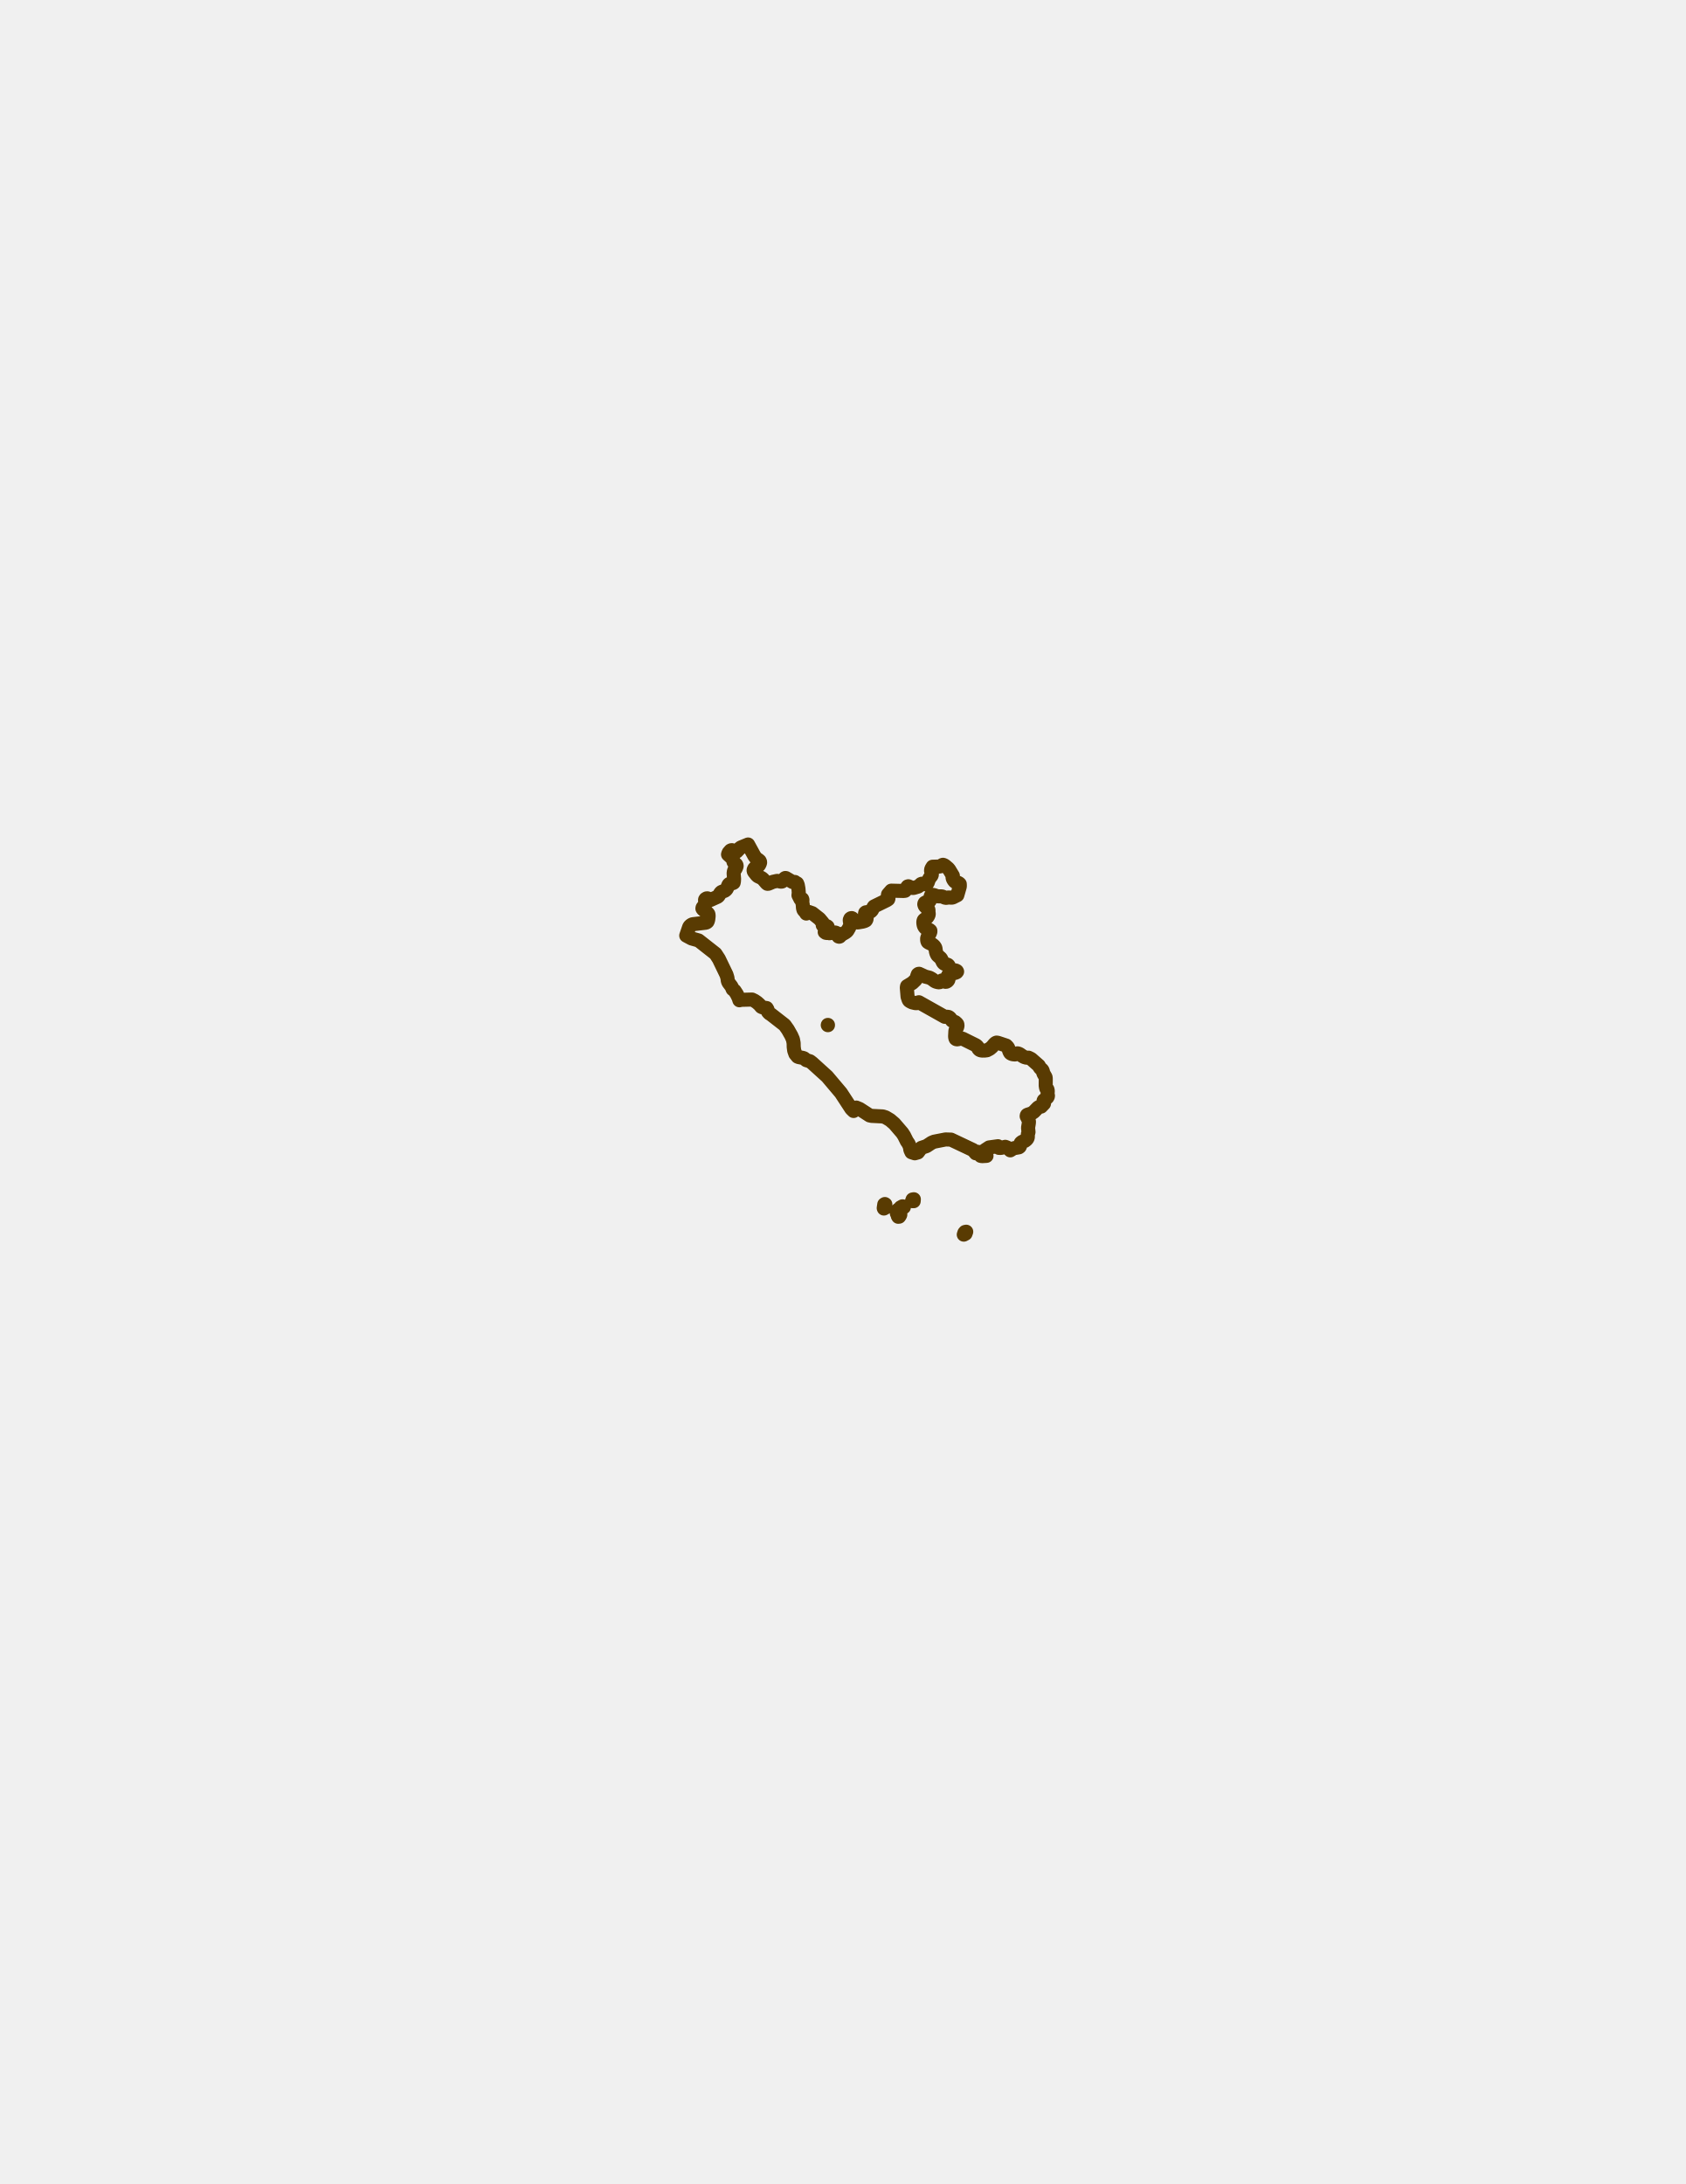
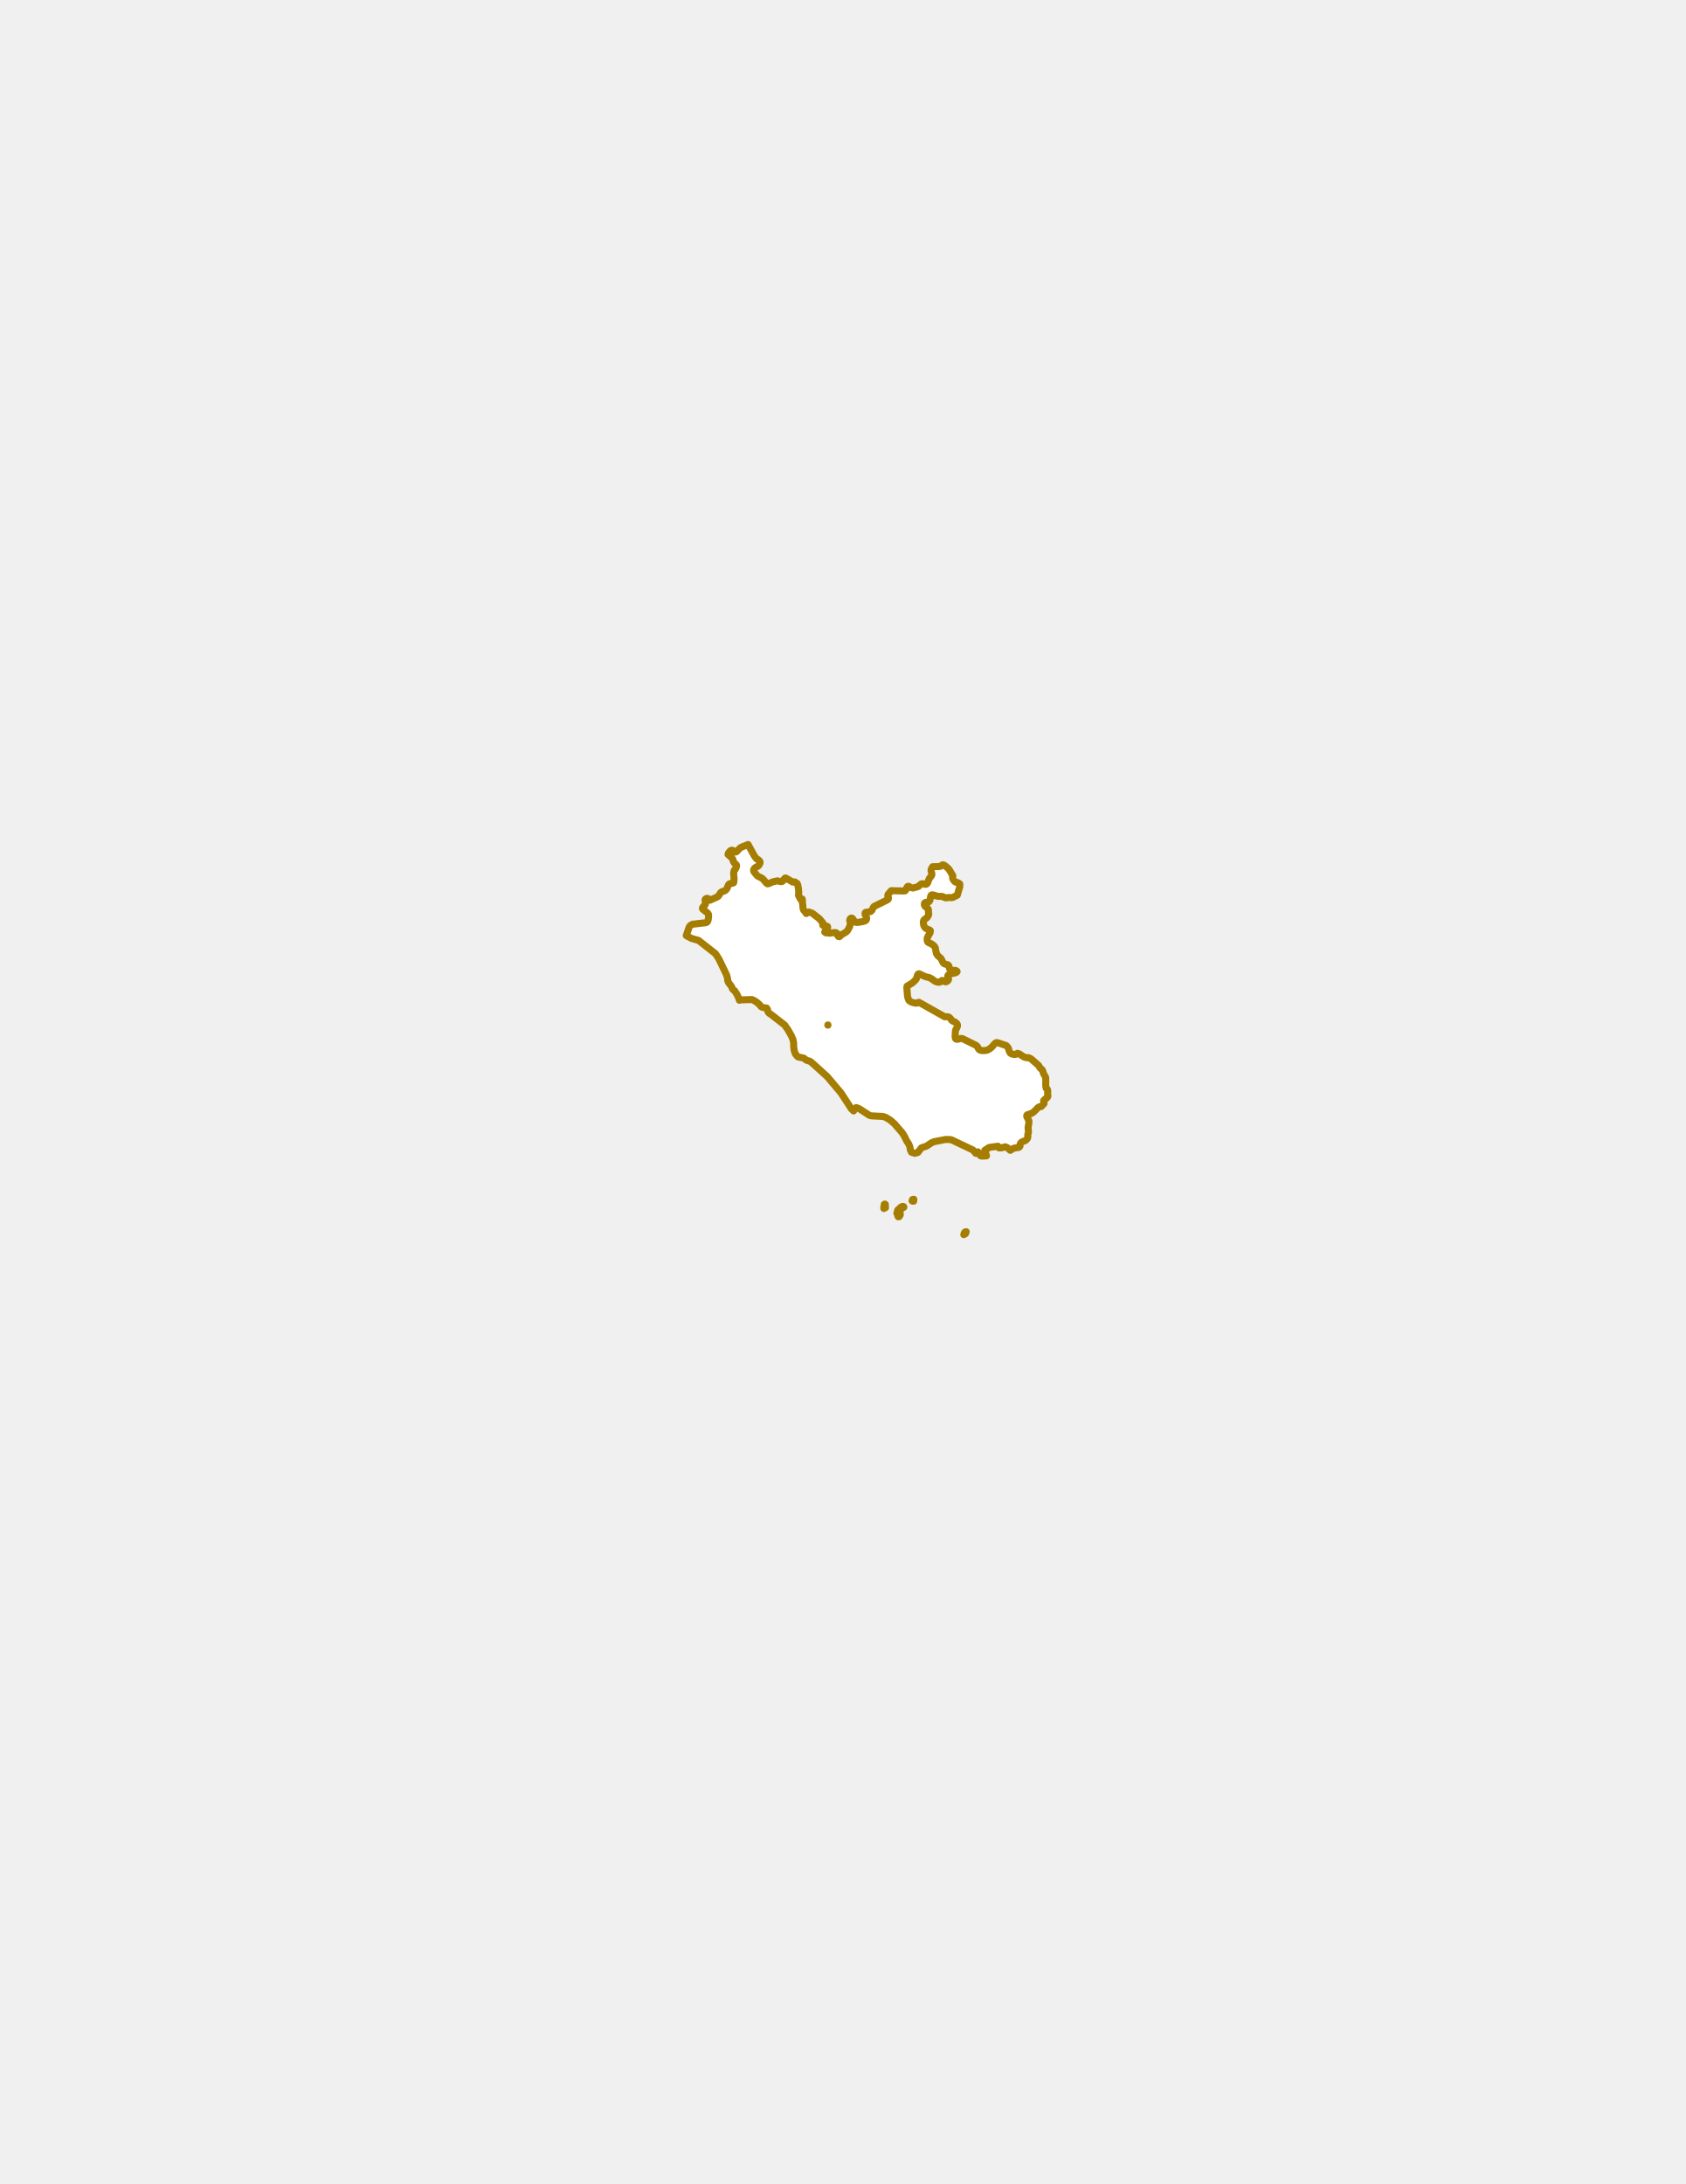
<svg xmlns="http://www.w3.org/2000/svg" version="1.1" id="svg2" width="359.309" height="465.449" viewBox="0 0 359.309 465.449">
  <defs id="defs6" />
  <g id="g8" transform="matrix(1.333333,0,0,-1.333333,-300.3667,586.0866)">
-     <path d="m 371.065,247.618 0.082,-0.047 h 0.172 l 0.026,0.305 -0.198,-0.033 z m -13.466,28.089 -0.009,0.008 0.001,0.013 0.006,0.014 0.021,-0.001 0.002,-0.034 z m 35.147,-11.171 -0.021,0.146 0.025,0.487 -0.018,0.165 -0.042,0.121 -0.063,0.061 -0.112,0.076 -0.049,0.18 -0.042,0.291 0.007,1.036 -0.014,0.227 -0.032,0.099 -0.295,0.514 -0.074,0.19 -0.049,0.214 -0.038,0.093 -0.049,0.091 -0.056,0.077 -0.225,0.193 -0.14,0.156 -0.133,0.276 -1.217,1.07 -0.431,0.211 -0.316,-0.009 -0.357,0.103 -0.277,0.147 -0.453,0.318 -0.224,0.103 -0.155,0.028 -0.084,-0.056 -0.073,-0.064 -0.123,-0.043 -0.178,-0.017 -0.333,0.049 -0.201,0.08 -0.13,0.084 -0.063,0.087 -0.049,0.09 -0.08,0.186 -0.126,0.404 -0.06,0.125 -0.098,0.129 -0.189,0.191 -1.336,0.444 -0.204,0.031 -0.095,-0.034 -0.088,-0.049 -0.15,-0.133 -0.379,-0.455 -0.36,-0.311 -0.46,-0.244 -0.365,-0.048 -0.396,-0.003 -0.206,0.031 -0.152,0.047 -0.088,0.056 -0.077,0.07 -0.066,0.075 -0.049,0.082 -0.039,0.089 -0.031,0.1 -0.106,0.134 -0.175,0.153 -2.174,1.077 -0.119,0.017 -0.119,-0.003 -0.109,-0.016 -0.28,-0.078 -0.239,-0.039 -0.13,0.03 -0.091,0.065 -0.039,0.094 -0.024,0.108 -0.014,0.117 -0.004,0.126 0.042,0.786 0.028,0.12 0.042,0.1 0.196,0.374 0.04,0.11 0.021,0.119 0.007,0.131 -0.035,0.141 -0.11,0.142 -0.238,0.203 -0.262,0.094 -0.246,0.146 -0.311,0.416 -0.117,0.093 -0.116,0.065 -0.249,0.036 -0.35,-0.014 -4.137,2.327 -0.109,-0.029 -0.07,-0.066 -0.155,-0.05 -0.231,0.005 -0.519,0.126 -0.291,0.146 -0.176,0.118 -0.063,0.098 -0.042,0.09 -0.133,0.402 -0.021,0.099 -0.112,1.346 v 0.099 l 0.038,0.187 0.849,0.516 0.498,0.479 0.091,0.129 0.052,0.094 0.046,0.1 0.085,0.316 0.094,0.251 0.106,0.078 0.101,0.016 0.986,-0.454 0.694,-0.174 0.371,-0.205 0.411,-0.306 0.123,-0.071 0.164,-0.067 0.305,-0.077 h 0.172 l 0.126,0.036 0.175,0.163 0.134,0.091 0.091,-0.018 0.232,-0.136 0.217,-0.064 0.133,0.009 0.112,0.045 0.08,0.061 0.071,0.071 0.059,0.081 0.039,0.086 0.014,0.102 -0.032,0.089 -0.091,0.178 -0.024,0.106 0.028,0.134 0.08,0.132 0.267,0.158 0.845,0.182 0.206,0.094 0.085,0.104 -0.045,0.081 -0.085,0.06 -0.102,0.035 -0.119,0.02 -0.375,0.005 -0.241,0.05 -0.098,0.048 -0.077,0.057 -0.054,0.089 -0.035,0.099 -0.049,0.219 -0.031,0.107 -0.043,0.088 -0.056,0.07 -0.056,0.045 -0.059,0.033 -0.435,0.109 -0.095,0.048 -0.084,0.059 -0.066,0.072 -0.063,0.077 -0.266,0.544 -0.054,0.083 -0.063,0.076 -0.449,0.391 -0.063,0.078 -0.101,0.186 -0.07,0.196 -0.056,0.217 -0.067,0.469 -0.035,0.098 -0.045,0.092 -0.113,0.163 -0.141,0.139 -0.238,0.18 -0.585,0.281 -0.074,0.068 -0.056,0.113 -0.035,0.148 -0.01,0.256 0.021,0.138 0.066,0.151 0.354,0.614 0.074,0.225 v 0.158 l -0.063,0.072 -0.091,0.054 -0.421,0.16 -0.175,0.117 -0.075,0.065 -0.122,0.156 -0.091,0.181 -0.035,0.135 -0.032,0.165 -0.021,0.277 0.028,0.167 0.046,0.125 0.063,0.078 0.32,0.229 0.101,0.092 0.105,0.124 0.154,0.249 0.042,0.167 0.007,0.142 -0.045,0.196 -0.007,0.072 0.014,0.189 -0.011,0.112 -0.028,0.105 -0.049,0.088 -0.066,0.077 -0.074,0.068 -0.25,0.177 -0.08,0.085 -0.063,0.111 -0.053,0.186 0.021,0.122 0.053,0.096 0.073,0.061 0.096,0.039 0.364,0.036 0.13,0.047 0.144,0.182 0.063,0.225 0.056,0.394 0.063,0.177 0.084,0.107 0.098,0.024 0.119,-0.007 0.236,-0.047 0.315,-0.121 0.238,-0.057 0.636,-0.014 0.112,-0.026 0.203,-0.084 0.091,-0.052 0.21,-0.065 0.119,-10e-4 0.337,0.054 0.491,-0.027 0.123,0.016 0.105,0.03 0.698,0.349 0.396,1.371 0.007,0.187 -0.01,0.229 -0.067,0.068 -0.081,0.062 -0.091,0.051 -0.102,0.042 -0.246,0.059 -0.105,0.041 -0.087,0.05 -0.088,0.092 -0.091,0.12 -0.126,0.203 -0.049,0.163 -0.021,0.124 0.052,0.248 -0.585,0.968 -0.169,0.204 -0.49,0.417 -0.182,0.109 -0.148,0.048 -0.07,-0.013 -0.066,-0.03 -0.233,-0.173 -0.098,-0.038 -0.112,-0.023 -1.08,-0.03 -0.203,-0.338 -0.028,-0.114 -0.021,-0.144 0.01,-0.119 0.028,-0.107 0.067,-0.202 0.021,-0.111 0.003,-0.11 -0.028,-0.112 -0.049,-0.095 -0.252,-0.318 -0.105,-0.173 -0.091,-0.202 -0.109,-0.326 -0.045,-0.096 -0.056,-0.092 -0.06,-0.082 -0.101,-0.057 -0.137,-0.021 -0.394,0.094 -0.161,0.01 -0.143,-0.051 -0.372,-0.353 -0.116,-0.062 -0.712,-0.213 -0.147,-0.002 -0.248,0.059 -0.141,0.063 -0.2,0.125 -0.095,0.025 -0.112,-0.032 -0.112,-0.146 -0.067,-0.132 -0.091,-0.23 -0.042,-0.08 -0.056,-0.069 -0.045,-0.036 -0.256,-0.027 -1.943,0.049 -0.515,-0.59 -0.046,-0.271 0.042,-0.092 0.035,-0.096 0.025,-0.111 v -0.113 l -0.035,-0.1 -0.242,-0.161 -2.02,-0.989 -0.081,-0.091 -0.241,-0.485 -0.06,-0.079 -0.115,-0.115 -0.049,-0.038 -0.014,-0.009 -0.765,-0.123 -0.084,-0.068 -0.035,-0.136 0.013,-0.11 0.039,-0.107 0.175,-0.376 0.028,-0.102 0.004,-0.112 -0.028,-0.104 -0.039,-0.09 -0.056,-0.085 -0.207,-0.102 -0.318,-0.094 -0.751,-0.126 -0.308,0.011 -0.193,0.056 -0.313,0.51 -0.074,0.07 -0.094,0.044 -0.119,-0.016 -0.109,-0.075 -0.084,-0.193 -0.007,-0.135 0.028,-0.118 0.035,-0.1 0.025,-0.105 0.007,-0.121 -0.014,-0.122 -0.092,-0.35 -0.084,-0.199 -0.255,-0.451 -0.126,-0.149 -0.243,-0.179 -0.61,-0.35 -0.28,-0.287 -0.088,-0.026 -0.105,0.031 -0.131,0.175 -0.143,0.363 -0.144,0.068 -0.133,0.037 -0.905,-0.115 -0.186,0.078 -0.197,-0.044 -0.187,0.033 -0.173,0.124 0.218,0.417 0.106,0.133 0.139,0.112 v 0.19 l -0.103,0.077 -0.257,0.074 -0.103,0.075 -0.061,0.022 -0.18,-0.031 -0.068,0.009 -0.014,0.07 0.027,0.255 -0.013,0.072 -0.537,0.641 -1.147,0.898 -0.538,0.187 -0.415,-0.248 -0.122,0.216 -0.26,0.282 -0.08,0.127 -0.063,0.263 -0.04,0.521 -0.068,0.376 0.017,0.414 -0.042,0.128 -0.097,-0.013 -0.109,-0.043 -0.075,0.042 -0.308,0.607 0.047,0.408 -0.053,0.641 -0.105,0.59 -0.107,0.26 -0.324,0.163 -0.039,0.066 -0.345,-0.016 -1.083,0.639 -0.095,0.012 -0.077,-0.039 -0.067,-0.07 -0.164,-0.262 -0.063,-0.077 -0.075,-0.067 -0.088,-0.05 -0.108,-0.017 -0.123,0.004 -0.452,0.115 -0.115,-0.004 -0.66,-0.149 -0.69,-0.296 -0.088,-0.019 -0.105,0.005 -0.119,0.088 -0.548,0.636 -0.227,0.19 -0.587,0.282 -0.119,0.087 -0.126,0.13 -0.417,0.532 -0.042,0.106 -0.01,0.124 0.059,0.184 0.07,0.101 0.088,0.085 0.165,0.109 0.266,0.133 0.155,0.126 0.066,0.082 0.053,0.09 0.046,0.093 0.038,0.098 0.032,0.106 -0.011,0.132 -0.07,0.146 -0.218,0.185 -0.284,0.16 -0.34,0.454 -0.996,1.819 -1.094,-0.448 -0.179,-0.098 -0.557,-0.59 -0.162,-0.069 -0.114,0.008 -0.159,0.153 -0.112,0.08 -0.207,0.061 -0.123,-0.018 -0.101,-0.05 -0.273,-0.31 -0.049,-0.071 -0.074,-0.241 0.603,-0.547 0.084,-0.117 0.101,-0.167 0.084,-0.358 0.095,-0.137 0.124,-0.122 0.192,-0.143 0.07,-0.125 0.018,-0.127 -0.028,-0.114 -0.081,-0.206 -0.099,-0.186 -0.063,-0.076 -0.084,-0.057 -0.074,-0.2 -0.049,-0.326 0.07,-0.896 -0.021,-0.37 -0.045,-0.237 -0.088,-0.051 -0.098,-0.035 -0.35,-0.052 -0.091,-0.033 -0.07,-0.035 -0.049,-0.037 -0.056,-0.067 -0.046,-0.082 -0.187,-0.452 -0.066,-0.127 -0.067,-0.103 -0.143,-0.142 -0.169,-0.103 -0.409,-0.128 -0.106,-0.068 -0.108,-0.105 -0.289,-0.452 -0.063,-0.079 -0.073,-0.065 -0.088,-0.054 -1.143,-0.516 -0.088,-0.014 -0.073,0.04 -0.172,0.227 -0.105,0.033 -0.129,-0.008 -0.165,-0.095 -0.07,-0.105 -0.014,-0.119 0.017,-0.109 0.032,-0.109 0.021,-0.13 0.007,-0.14 -0.053,-0.212 -0.337,-0.339 -0.084,-0.139 -0.021,-0.126 0.049,-0.084 0.07,-0.072 0.635,-0.497 0.133,-0.143 0.06,-0.083 0.038,-0.158 v -0.23 l -0.052,-0.456 -0.056,-0.222 -0.067,-0.153 -0.073,-0.069 -0.092,-0.054 -0.098,-0.042 -2.079,-0.241 -0.116,-0.041 -0.133,-0.068 -0.189,-0.141 -0.091,-0.115 -0.063,-0.107 -0.46,-1.342 -0.002,-0.006 0.853,-0.457 1.126,-0.32 2.692,-2.115 0.54,-0.828 1.221,-2.53 0.153,-0.504 0.061,-0.475 0.103,-0.265 0.493,-0.657 0.176,-0.417 0.313,-0.244 0.357,-0.549 0.286,-0.594 0.122,-0.382 0.276,0.069 1.743,0.045 0.401,-0.195 0.408,-0.279 0.37,-0.329 0.298,-0.354 0.222,-0.104 0.64,-0.098 0.131,-0.22 0.082,-0.392 0.204,-0.233 0.252,-0.151 2.203,-1.715 0.513,-0.722 0.552,-0.974 0.263,-0.605 0.112,-0.586 0.013,-0.616 0.077,-0.585 0.188,-0.527 0.351,-0.435 0.179,-0.077 0.671,-0.129 0.189,-0.067 0.353,-0.295 0.6,-0.183 0.353,-0.273 2.378,-2.155 2.204,-2.607 1.668,-2.554 0.359,-0.35 0.162,0.322 0.261,0.223 0.555,-0.231 1.582,-1.027 0.325,-0.071 1.777,-0.089 0.465,-0.147 0.71,-0.426 0.684,-0.586 1.257,-1.462 0.298,-0.461 0.436,-0.872 0.265,-0.387 0.221,-0.5 0.075,-0.493 0.177,-0.386 0.533,-0.173 0.504,0.144 0.542,0.728 0.83,0.279 0.809,0.533 0.402,0.172 1.83,0.358 0.872,-0.026 3.521,-1.667 0.44,-0.521 h 0.167 l 0.166,0.237 0.116,-0.135 0.128,-0.292 0.208,-0.219 0.215,-0.044 0.712,0.044 -0.267,0.895 0.695,0.453 1.405,0.193 0.153,-0.266 0.347,-0.004 0.674,0.175 0.301,-0.12 0.493,-0.443 0.407,0.26 0.207,0.088 0.77,0.135 0.116,0.089 0.056,0.108 -0.011,0.132 0.021,0.142 0.102,0.215 0.113,0.118 0.179,0.102 0.161,0.067 0.207,0.054 0.185,0.138 0.112,0.102 0.074,0.099 0.053,0.093 0.035,0.094 0.021,0.112 -0.007,0.367 0.112,0.415 -0.07,0.681 0.119,0.705 0.019,0.206 -0.005,0.153 -0.07,0.2 -0.284,0.569 0.011,0.114 0.045,0.089 0.084,0.051 0.534,0.168 0.164,0.076 0.288,0.197 0.045,0.036 0.604,0.625 0.151,0.111 0.175,0.07 0.206,0.008 0.457,0.475 0.016,0.107 0.005,0.134 -0.054,0.097 -0.031,0.121 0.038,0.077 0.558,0.452 0.084,0.158 0.018,0.129 z m -13.322,-22.022 -0.096,-0.289 0.276,0.147 0.114,0.316 -0.177,-0.036 z m -12.634,4.553 -0.074,0.047 -0.098,-0.06 0.043,-0.096 -0.074,-0.102 -0.029,-0.218 -0.026,-0.168 0.026,-0.071 0.261,0.145 -0.029,0.236 z m 2.744,-0.32 -0.123,-0.066 -0.107,-0.076 -0.082,-0.028 -0.036,-0.047 -0.005,-0.097 -0.041,-0.047 -0.233,-0.11 -0.129,-0.115 -0.15,-0.537 0.139,-0.129 0.039,-0.137 -0.022,-0.156 0.068,-0.123 0.143,0.016 0.137,0.197 0.049,0.127 v 0.076 l -0.067,0.074 -0.056,0.157 0.177,0.482 0.266,0.262 0.25,0.142 -0.047,0.102 z" style="fill:none;stroke:#593b02;stroke-width:2.25;stroke-linecap:round;stroke-linejoin:round;stroke-miterlimit:4;stroke-dasharray:none;stroke-opacity:1" id="path56" />
+     <path d="m 371.065,247.618 0.082,-0.047 h 0.172 l 0.026,0.305 -0.198,-0.033 z m -13.466,28.089 -0.009,0.008 0.001,0.013 0.006,0.014 0.021,-0.001 0.002,-0.034 z m 35.147,-11.171 -0.021,0.146 0.025,0.487 -0.018,0.165 -0.042,0.121 -0.063,0.061 -0.112,0.076 -0.049,0.18 -0.042,0.291 0.007,1.036 -0.014,0.227 -0.032,0.099 -0.295,0.514 -0.074,0.19 -0.049,0.214 -0.038,0.093 -0.049,0.091 -0.056,0.077 -0.225,0.193 -0.14,0.156 -0.133,0.276 -1.217,1.07 -0.431,0.211 -0.316,-0.009 -0.357,0.103 -0.277,0.147 -0.453,0.318 -0.224,0.103 -0.155,0.028 -0.084,-0.056 -0.073,-0.064 -0.123,-0.043 -0.178,-0.017 -0.333,0.049 -0.201,0.08 -0.13,0.084 -0.063,0.087 -0.049,0.09 -0.08,0.186 -0.126,0.404 -0.06,0.125 -0.098,0.129 -0.189,0.191 -1.336,0.444 -0.204,0.031 -0.095,-0.034 -0.088,-0.049 -0.15,-0.133 -0.379,-0.455 -0.36,-0.311 -0.46,-0.244 -0.365,-0.048 -0.396,-0.003 -0.206,0.031 -0.152,0.047 -0.088,0.056 -0.077,0.07 -0.066,0.075 -0.049,0.082 -0.039,0.089 -0.031,0.1 -0.106,0.134 -0.175,0.153 -2.174,1.077 -0.119,0.017 -0.119,-0.003 -0.109,-0.016 -0.28,-0.078 -0.239,-0.039 -0.13,0.03 -0.091,0.065 -0.039,0.094 -0.024,0.108 -0.014,0.117 -0.004,0.126 0.042,0.786 0.028,0.12 0.042,0.1 0.196,0.374 0.04,0.11 0.021,0.119 0.007,0.131 -0.035,0.141 -0.11,0.142 -0.238,0.203 -0.262,0.094 -0.246,0.146 -0.311,0.416 -0.117,0.093 -0.116,0.065 -0.249,0.036 -0.35,-0.014 -4.137,2.327 -0.109,-0.029 -0.07,-0.066 -0.155,-0.05 -0.231,0.005 -0.519,0.126 -0.291,0.146 -0.176,0.118 -0.063,0.098 -0.042,0.09 -0.133,0.402 -0.021,0.099 -0.112,1.346 v 0.099 l 0.038,0.187 0.849,0.516 0.498,0.479 0.091,0.129 0.052,0.094 0.046,0.1 0.085,0.316 0.094,0.251 0.106,0.078 0.101,0.016 0.986,-0.454 0.694,-0.174 0.371,-0.205 0.411,-0.306 0.123,-0.071 0.164,-0.067 0.305,-0.077 h 0.172 l 0.126,0.036 0.175,0.163 0.134,0.091 0.091,-0.018 0.232,-0.136 0.217,-0.064 0.133,0.009 0.112,0.045 0.08,0.061 0.071,0.071 0.059,0.081 0.039,0.086 0.014,0.102 -0.032,0.089 -0.091,0.178 -0.024,0.106 0.028,0.134 0.08,0.132 0.267,0.158 0.845,0.182 0.206,0.094 0.085,0.104 -0.045,0.081 -0.085,0.06 -0.102,0.035 -0.119,0.02 -0.375,0.005 -0.241,0.05 -0.098,0.048 -0.077,0.057 -0.054,0.089 -0.035,0.099 -0.049,0.219 -0.031,0.107 -0.043,0.088 -0.056,0.07 -0.056,0.045 -0.059,0.033 -0.435,0.109 -0.095,0.048 -0.084,0.059 -0.066,0.072 -0.063,0.077 -0.266,0.544 -0.054,0.083 -0.063,0.076 -0.449,0.391 -0.063,0.078 -0.101,0.186 -0.07,0.196 -0.056,0.217 -0.067,0.469 -0.035,0.098 -0.045,0.092 -0.113,0.163 -0.141,0.139 -0.238,0.18 -0.585,0.281 -0.074,0.068 -0.056,0.113 -0.035,0.148 -0.01,0.256 0.021,0.138 0.066,0.151 0.354,0.614 0.074,0.225 v 0.158 l -0.063,0.072 -0.091,0.054 -0.421,0.16 -0.175,0.117 -0.075,0.065 -0.122,0.156 -0.091,0.181 -0.035,0.135 -0.032,0.165 -0.021,0.277 0.028,0.167 0.046,0.125 0.063,0.078 0.32,0.229 0.101,0.092 0.105,0.124 0.154,0.249 0.042,0.167 0.007,0.142 -0.045,0.196 -0.007,0.072 0.014,0.189 -0.011,0.112 -0.028,0.105 -0.049,0.088 -0.066,0.077 -0.074,0.068 -0.25,0.177 -0.08,0.085 -0.063,0.111 -0.053,0.186 0.021,0.122 0.053,0.096 0.073,0.061 0.096,0.039 0.364,0.036 0.13,0.047 0.144,0.182 0.063,0.225 0.056,0.394 0.063,0.177 0.084,0.107 0.098,0.024 0.119,-0.007 0.236,-0.047 0.315,-0.121 0.238,-0.057 0.636,-0.014 0.112,-0.026 0.203,-0.084 0.091,-0.052 0.21,-0.065 0.119,-10e-4 0.337,0.054 0.491,-0.027 0.123,0.016 0.105,0.03 0.698,0.349 0.396,1.371 0.007,0.187 -0.01,0.229 -0.067,0.068 -0.081,0.062 -0.091,0.051 -0.102,0.042 -0.246,0.059 -0.105,0.041 -0.087,0.05 -0.088,0.092 -0.091,0.12 -0.126,0.203 -0.049,0.163 -0.021,0.124 0.052,0.248 -0.585,0.968 -0.169,0.204 -0.49,0.417 -0.182,0.109 -0.148,0.048 -0.07,-0.013 -0.066,-0.03 -0.233,-0.173 -0.098,-0.038 -0.112,-0.023 -1.08,-0.03 -0.203,-0.338 -0.028,-0.114 -0.021,-0.144 0.01,-0.119 0.028,-0.107 0.067,-0.202 0.021,-0.111 0.003,-0.11 -0.028,-0.112 -0.049,-0.095 -0.252,-0.318 -0.105,-0.173 -0.091,-0.202 -0.109,-0.326 -0.045,-0.096 -0.056,-0.092 -0.06,-0.082 -0.101,-0.057 -0.137,-0.021 -0.394,0.094 -0.161,0.01 -0.143,-0.051 -0.372,-0.353 -0.116,-0.062 -0.712,-0.213 -0.147,-0.002 -0.248,0.059 -0.141,0.063 -0.2,0.125 -0.095,0.025 -0.112,-0.032 -0.112,-0.146 -0.067,-0.132 -0.091,-0.23 -0.042,-0.08 -0.056,-0.069 -0.045,-0.036 -0.256,-0.027 -1.943,0.049 -0.515,-0.59 -0.046,-0.271 0.042,-0.092 0.035,-0.096 0.025,-0.111 v -0.113 l -0.035,-0.1 -0.242,-0.161 -2.02,-0.989 -0.081,-0.091 -0.241,-0.485 -0.06,-0.079 -0.115,-0.115 -0.049,-0.038 -0.014,-0.009 -0.765,-0.123 -0.084,-0.068 -0.035,-0.136 0.013,-0.11 0.039,-0.107 0.175,-0.376 0.028,-0.102 0.004,-0.112 -0.028,-0.104 -0.039,-0.09 -0.056,-0.085 -0.207,-0.102 -0.318,-0.094 -0.751,-0.126 -0.308,0.011 -0.193,0.056 -0.313,0.51 -0.074,0.07 -0.094,0.044 -0.119,-0.016 -0.109,-0.075 -0.084,-0.193 -0.007,-0.135 0.028,-0.118 0.035,-0.1 0.025,-0.105 0.007,-0.121 -0.014,-0.122 -0.092,-0.35 -0.084,-0.199 -0.255,-0.451 -0.126,-0.149 -0.243,-0.179 -0.61,-0.35 -0.28,-0.287 -0.088,-0.026 -0.105,0.031 -0.131,0.175 -0.143,0.363 -0.144,0.068 -0.133,0.037 -0.905,-0.115 -0.186,0.078 -0.197,-0.044 -0.187,0.033 -0.173,0.124 0.218,0.417 0.106,0.133 0.139,0.112 v 0.19 l -0.103,0.077 -0.257,0.074 -0.103,0.075 -0.061,0.022 -0.18,-0.031 -0.068,0.009 -0.014,0.07 0.027,0.255 -0.013,0.072 -0.537,0.641 -1.147,0.898 -0.538,0.187 -0.415,-0.248 -0.122,0.216 -0.26,0.282 -0.08,0.127 -0.063,0.263 -0.04,0.521 -0.068,0.376 0.017,0.414 -0.042,0.128 -0.097,-0.013 -0.109,-0.043 -0.075,0.042 -0.308,0.607 0.047,0.408 -0.053,0.641 -0.105,0.59 -0.107,0.26 -0.324,0.163 -0.039,0.066 -0.345,-0.016 -1.083,0.639 -0.095,0.012 -0.077,-0.039 -0.067,-0.07 -0.164,-0.262 -0.063,-0.077 -0.075,-0.067 -0.088,-0.05 -0.108,-0.017 -0.123,0.004 -0.452,0.115 -0.115,-0.004 -0.66,-0.149 -0.69,-0.296 -0.088,-0.019 -0.105,0.005 -0.119,0.088 -0.548,0.636 -0.227,0.19 -0.587,0.282 -0.119,0.087 -0.126,0.13 -0.417,0.532 -0.042,0.106 -0.01,0.124 0.059,0.184 0.07,0.101 0.088,0.085 0.165,0.109 0.266,0.133 0.155,0.126 0.066,0.082 0.053,0.09 0.046,0.093 0.038,0.098 0.032,0.106 -0.011,0.132 -0.07,0.146 -0.218,0.185 -0.284,0.16 -0.34,0.454 -0.996,1.819 -1.094,-0.448 -0.179,-0.098 -0.557,-0.59 -0.162,-0.069 -0.114,0.008 -0.159,0.153 -0.112,0.08 -0.207,0.061 -0.123,-0.018 -0.101,-0.05 -0.273,-0.31 -0.049,-0.071 -0.074,-0.241 0.603,-0.547 0.084,-0.117 0.101,-0.167 0.084,-0.358 0.095,-0.137 0.124,-0.122 0.192,-0.143 0.07,-0.125 0.018,-0.127 -0.028,-0.114 -0.081,-0.206 -0.099,-0.186 -0.063,-0.076 -0.084,-0.057 -0.074,-0.2 -0.049,-0.326 0.07,-0.896 -0.021,-0.37 -0.045,-0.237 -0.088,-0.051 -0.098,-0.035 -0.35,-0.052 -0.091,-0.033 -0.07,-0.035 -0.049,-0.037 -0.056,-0.067 -0.046,-0.082 -0.187,-0.452 -0.066,-0.127 -0.067,-0.103 -0.143,-0.142 -0.169,-0.103 -0.409,-0.128 -0.106,-0.068 -0.108,-0.105 -0.289,-0.452 -0.063,-0.079 -0.073,-0.065 -0.088,-0.054 -1.143,-0.516 -0.088,-0.014 -0.073,0.04 -0.172,0.227 -0.105,0.033 -0.129,-0.008 -0.165,-0.095 -0.07,-0.105 -0.014,-0.119 0.017,-0.109 0.032,-0.109 0.021,-0.13 0.007,-0.14 -0.053,-0.212 -0.337,-0.339 -0.084,-0.139 -0.021,-0.126 0.049,-0.084 0.07,-0.072 0.635,-0.497 0.133,-0.143 0.06,-0.083 0.038,-0.158 v -0.23 l -0.052,-0.456 -0.056,-0.222 -0.067,-0.153 -0.073,-0.069 -0.092,-0.054 -0.098,-0.042 -2.079,-0.241 -0.116,-0.041 -0.133,-0.068 -0.189,-0.141 -0.091,-0.115 -0.063,-0.107 -0.46,-1.342 -0.002,-0.006 0.853,-0.457 1.126,-0.32 2.692,-2.115 0.54,-0.828 1.221,-2.53 0.153,-0.504 0.061,-0.475 0.103,-0.265 0.493,-0.657 0.176,-0.417 0.313,-0.244 0.357,-0.549 0.286,-0.594 0.122,-0.382 0.276,0.069 1.743,0.045 0.401,-0.195 0.408,-0.279 0.37,-0.329 0.298,-0.354 0.222,-0.104 0.64,-0.098 0.131,-0.22 0.082,-0.392 0.204,-0.233 0.252,-0.151 2.203,-1.715 0.513,-0.722 0.552,-0.974 0.263,-0.605 0.112,-0.586 0.013,-0.616 0.077,-0.585 0.188,-0.527 0.351,-0.435 0.179,-0.077 0.671,-0.129 0.189,-0.067 0.353,-0.295 0.6,-0.183 0.353,-0.273 2.378,-2.155 2.204,-2.607 1.668,-2.554 0.359,-0.35 0.162,0.322 0.261,0.223 0.555,-0.231 1.582,-1.027 0.325,-0.071 1.777,-0.089 0.465,-0.147 0.71,-0.426 0.684,-0.586 1.257,-1.462 0.298,-0.461 0.436,-0.872 0.265,-0.387 0.221,-0.5 0.075,-0.493 0.177,-0.386 0.533,-0.173 0.504,0.144 0.542,0.728 0.83,0.279 0.809,0.533 0.402,0.172 1.83,0.358 0.872,-0.026 3.521,-1.667 0.44,-0.521 h 0.167 l 0.166,0.237 0.116,-0.135 0.128,-0.292 0.208,-0.219 0.215,-0.044 0.712,0.044 -0.267,0.895 0.695,0.453 1.405,0.193 0.153,-0.266 0.347,-0.004 0.674,0.175 0.301,-0.12 0.493,-0.443 0.407,0.26 0.207,0.088 0.77,0.135 0.116,0.089 0.056,0.108 -0.011,0.132 0.021,0.142 0.102,0.215 0.113,0.118 0.179,0.102 0.161,0.067 0.207,0.054 0.185,0.138 0.112,0.102 0.074,0.099 0.053,0.093 0.035,0.094 0.021,0.112 -0.007,0.367 0.112,0.415 -0.07,0.681 0.119,0.705 0.019,0.206 -0.005,0.153 -0.07,0.2 -0.284,0.569 0.011,0.114 0.045,0.089 0.084,0.051 0.534,0.168 0.164,0.076 0.288,0.197 0.045,0.036 0.604,0.625 0.151,0.111 0.175,0.07 0.206,0.008 0.457,0.475 0.016,0.107 0.005,0.134 -0.054,0.097 -0.031,0.121 0.038,0.077 0.558,0.452 0.084,0.158 0.018,0.129 z m -13.322,-22.022 -0.096,-0.289 0.276,0.147 0.114,0.316 -0.177,-0.036 z m -12.634,4.553 -0.074,0.047 -0.098,-0.06 0.043,-0.096 -0.074,-0.102 -0.029,-0.218 -0.026,-0.168 0.026,-0.071 0.261,0.145 -0.029,0.236 z m 2.744,-0.32 -0.123,-0.066 -0.107,-0.076 -0.082,-0.028 -0.036,-0.047 -0.005,-0.097 -0.041,-0.047 -0.233,-0.11 -0.129,-0.115 -0.15,-0.537 0.139,-0.129 0.039,-0.137 -0.022,-0.156 0.068,-0.123 0.143,0.016 0.137,0.197 0.049,0.127 v 0.076 l -0.067,0.074 -0.056,0.157 0.177,0.482 0.266,0.262 0.25,0.142 -0.047,0.102 z" style="fill:#ffffff;stroke:#a67d03;stroke-width:1.125;stroke-linecap:round;stroke-linejoin:round;stroke-miterlimit:4;stroke-dasharray:none;stroke-opacity:1;fill-opacity:1" id="path56" />
  </g>
</svg>
